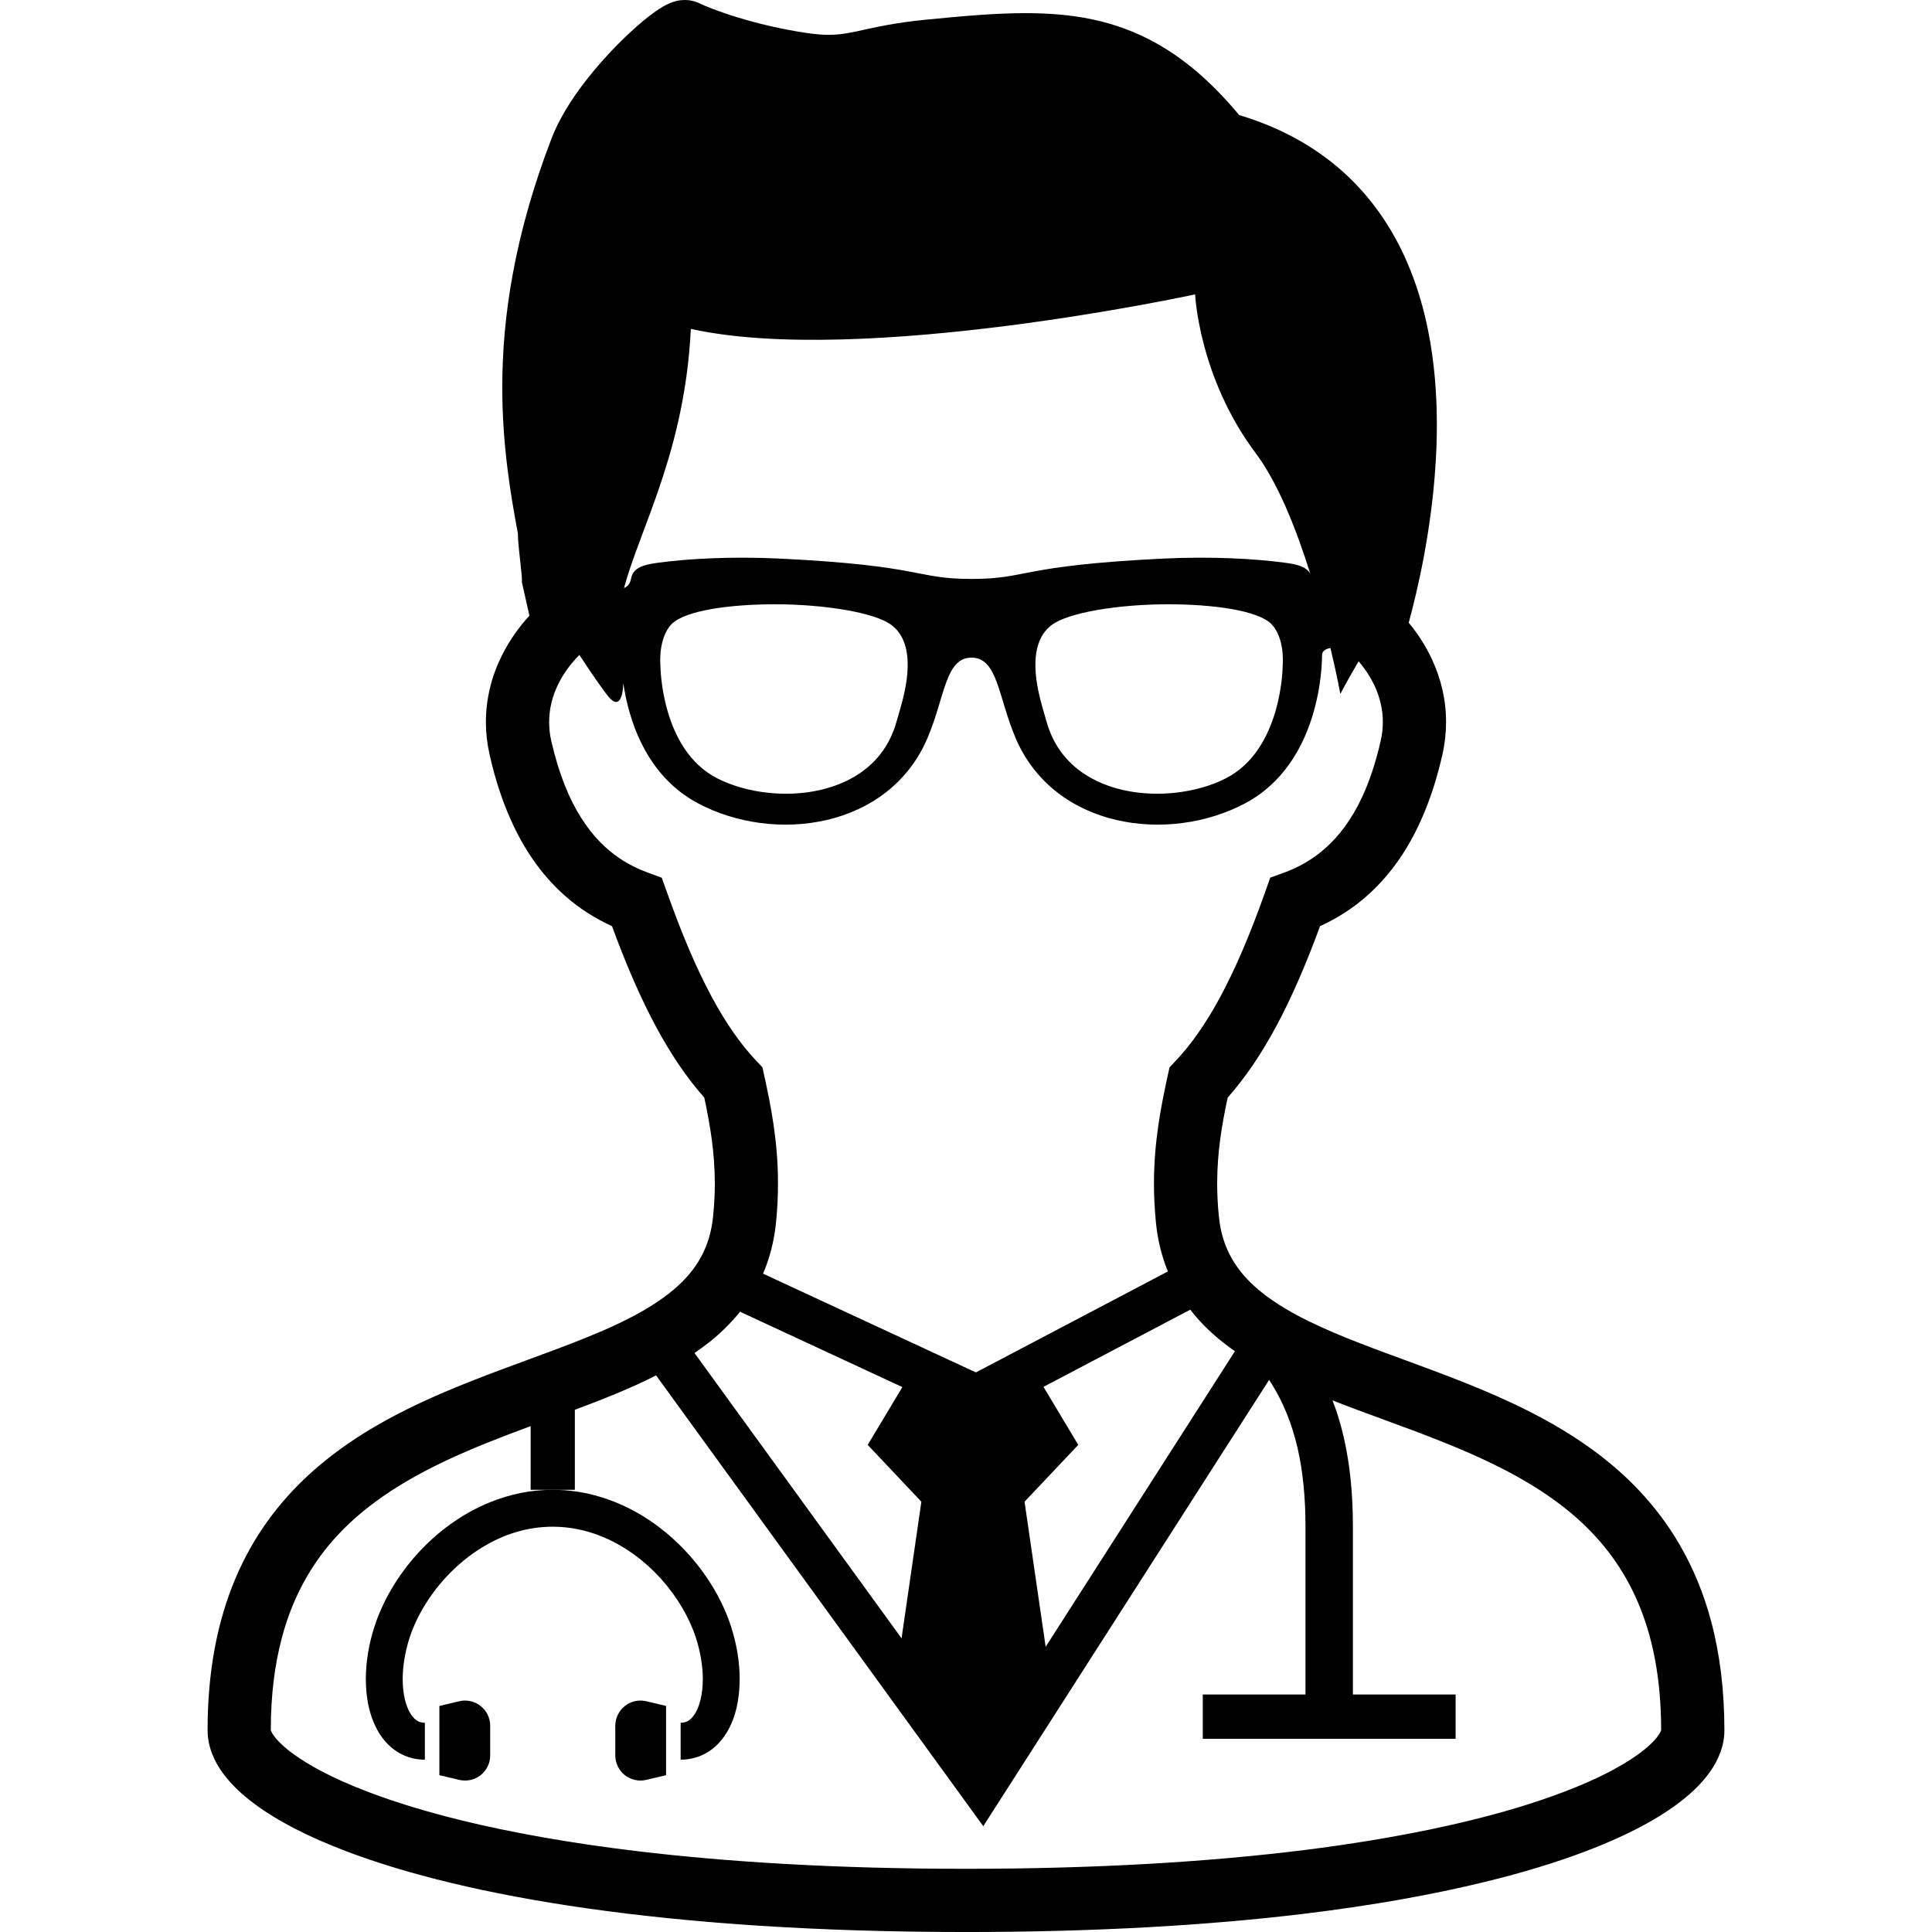
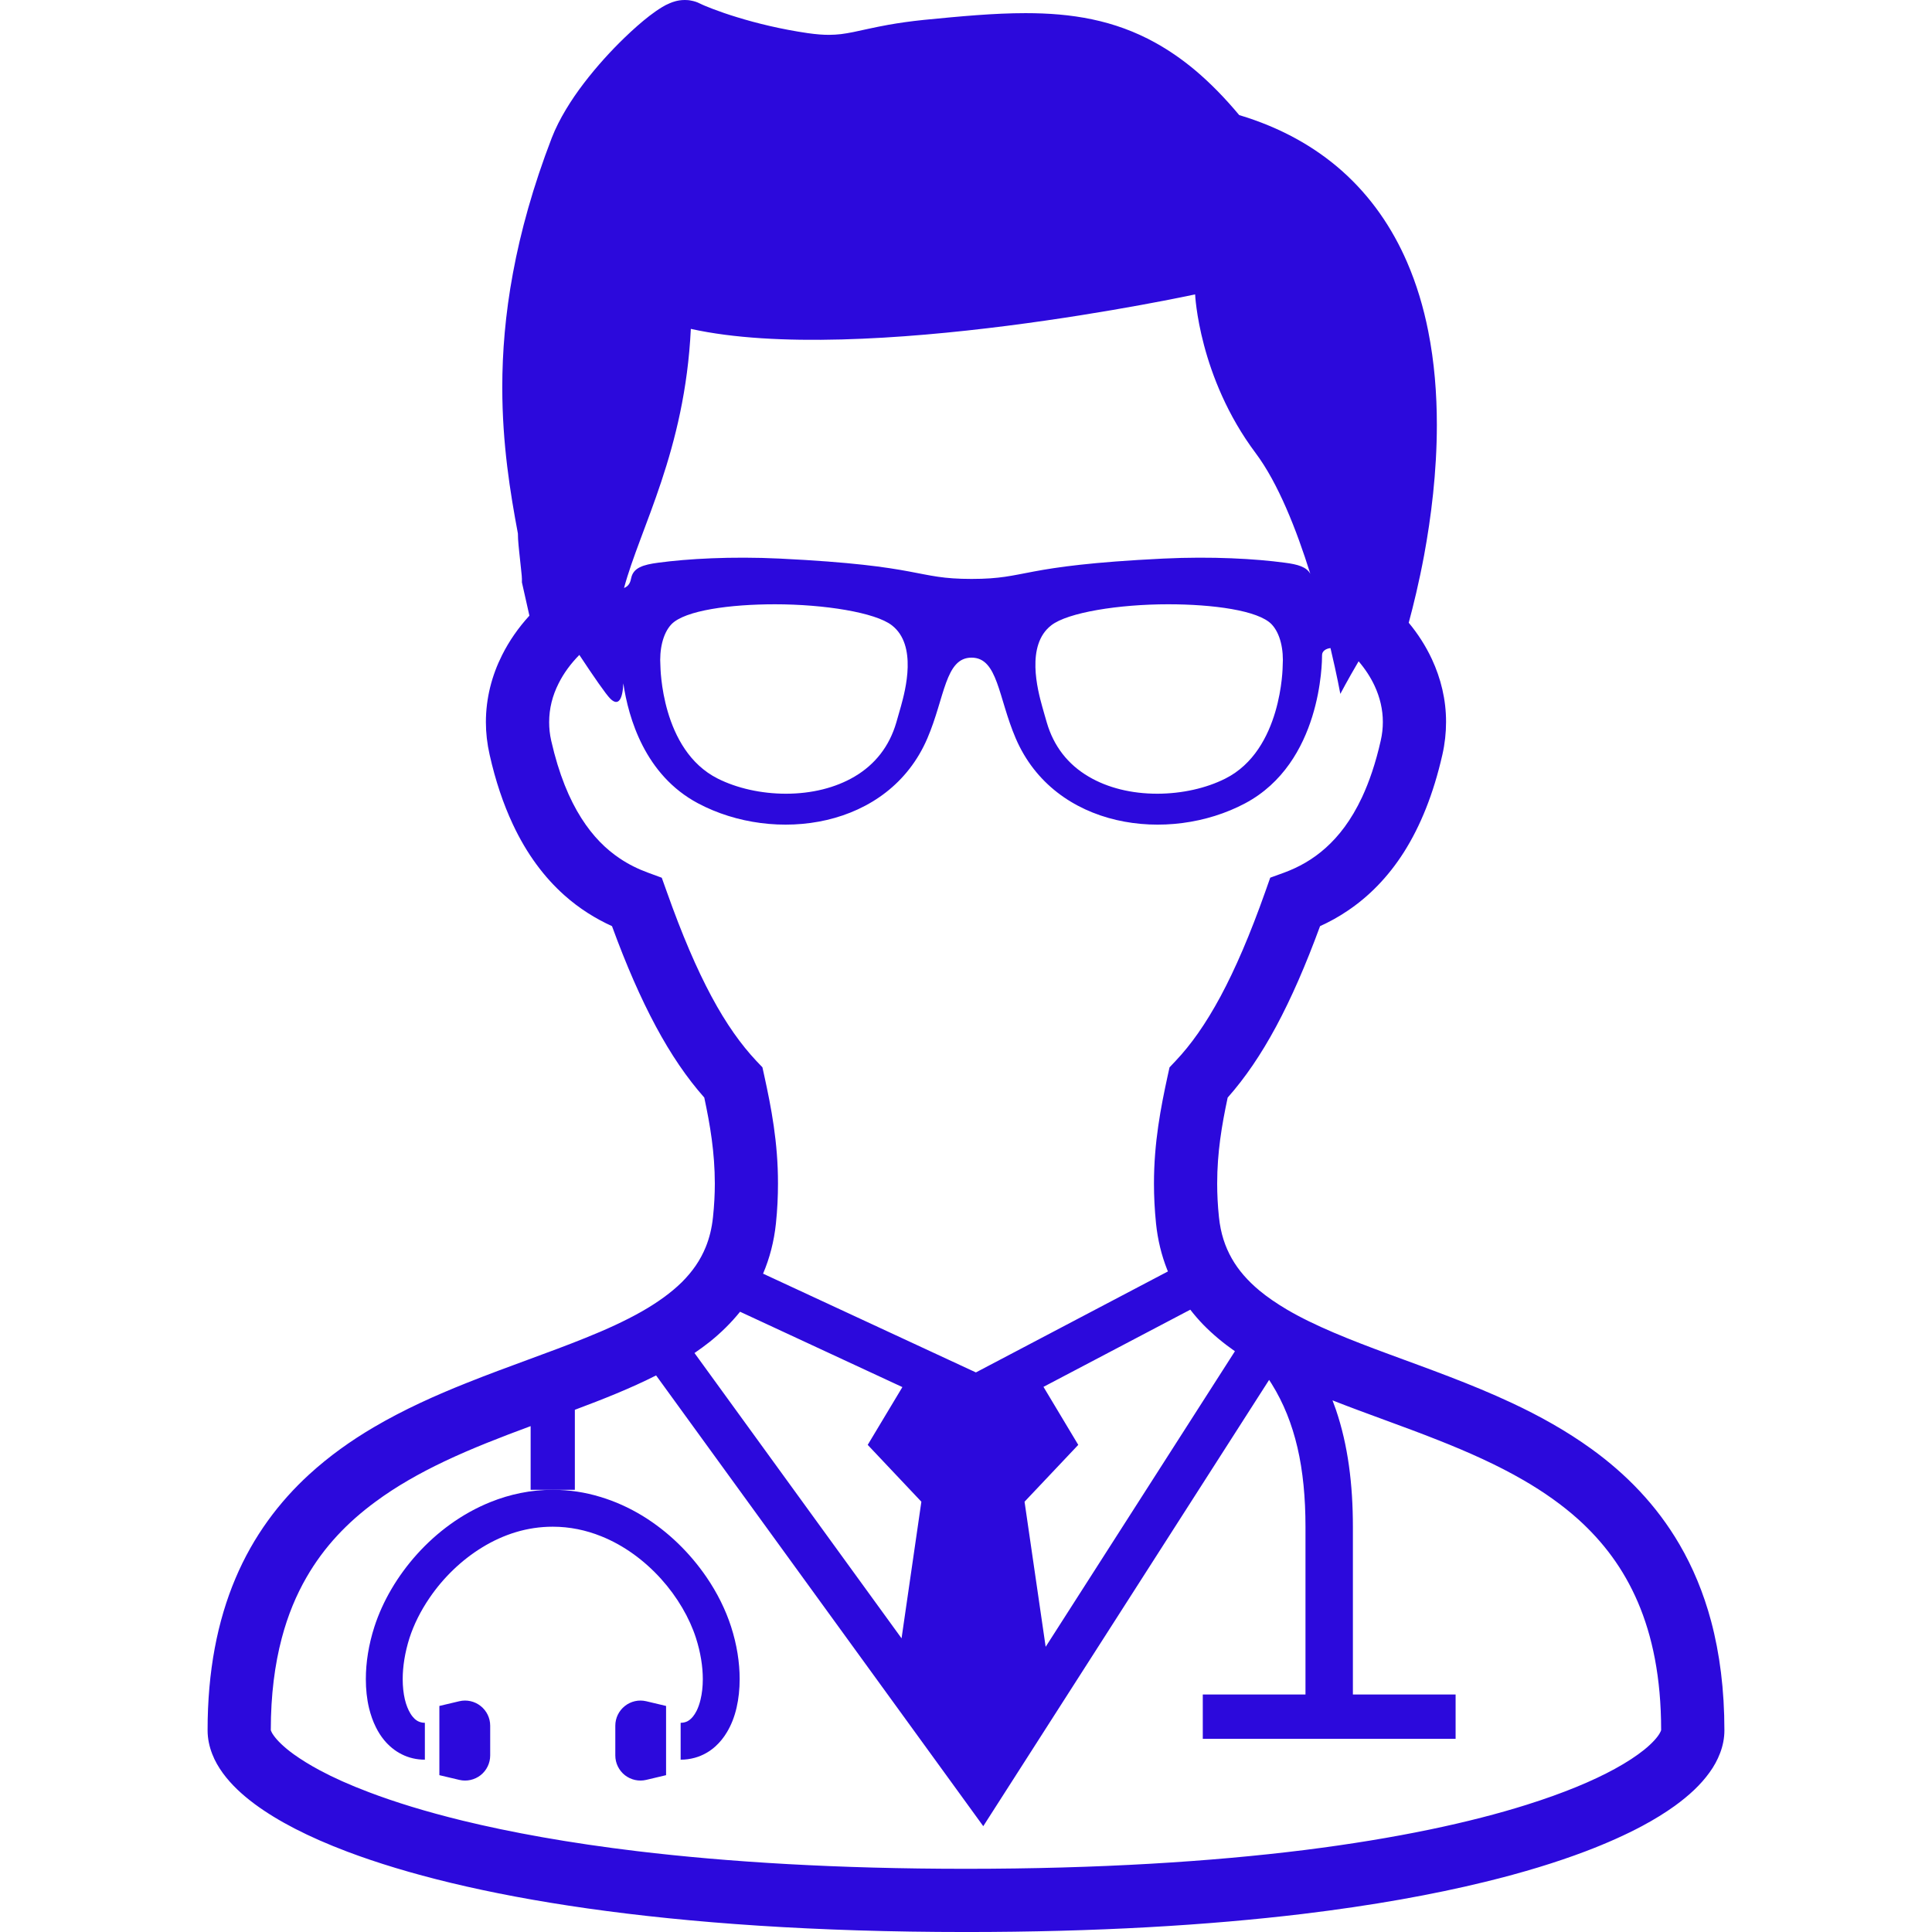
- <svg xmlns="http://www.w3.org/2000/svg" version="1.1" id="_x32_" width="800px" height="800px" viewBox="0 0 512 512" xml:space="preserve">
-   <style type="text/css">
- 
- 	.st0{fill:#000000;}
- 
- </style>
-   <g>
-     <path class="st0" d="M110.547,411.844c-5.234,5.813-9.141,12.5-11.328,19.266c-1.531,4.766-2.266,9.469-2.266,13.875   c0,2.688,0.266,5.25,0.844,7.672c0.438,1.797,1.031,3.516,1.828,5.094c0.594,1.203,1.313,2.344,2.156,3.375   c1.266,1.531,2.828,2.859,4.688,3.781c1.844,0.938,3.969,1.438,6.125,1.422v-9.766c-0.453,0-0.797-0.063-1.125-0.156   c-0.578-0.156-1.047-0.422-1.578-0.891c-0.375-0.359-0.781-0.828-1.156-1.469c-0.563-0.922-1.094-2.203-1.453-3.734   c-0.359-1.547-0.563-3.344-0.563-5.328c0-3.297,0.578-7.047,1.797-10.891c1.141-3.531,2.953-7.188,5.328-10.656   c3.547-5.219,8.391-9.984,13.984-13.391c2.781-1.703,5.781-3.078,8.891-4.016c3.125-0.938,6.391-1.438,9.766-1.438   c4.5,0,8.813,0.906,12.844,2.531c6.031,2.406,11.484,6.453,15.844,11.281c4.344,4.813,7.578,10.406,9.266,15.688   c1.234,3.844,1.813,7.594,1.813,10.891c0,2.016-0.219,3.844-0.594,5.391c-0.266,1.156-0.641,2.188-1.047,3   c-0.313,0.625-0.641,1.125-0.984,1.547c-0.5,0.609-1,1-1.484,1.25c-0.5,0.234-1.016,0.375-1.766,0.391v9.766   c1.281,0.016,2.547-0.172,3.75-0.5c2.109-0.578,4-1.672,5.547-3.094c1.156-1.063,2.125-2.281,2.922-3.609   c1.219-2,2.063-4.219,2.609-6.594s0.813-4.906,0.813-7.547c0-4.406-0.734-9.125-2.266-13.875   c-1.453-4.516-3.672-8.984-6.547-13.188c-4.313-6.297-10.063-12.016-16.969-16.234c-3.453-2.094-7.188-3.813-11.172-5   c-3.984-1.219-8.203-1.875-12.578-1.875c-5.828,0-11.391,1.188-16.469,3.234C122.375,401.109,115.781,406.047,110.547,411.844z" />
-     <path class="st0" d="M165.594,452.109c-1.594,1.266-2.531,3.172-2.531,5.219v7.891c0,2.031,0.938,3.953,2.531,5.219   c1.594,1.25,3.688,1.719,5.656,1.25l5.266-1.25v-18.344l-5.266-1.25C169.281,450.375,167.188,450.844,165.594,452.109z" />
-     <path class="st0" d="M121.719,450.844l-5.281,1.25v18.344l5.281,1.25c1.969,0.469,4.063,0,5.656-1.25   c1.594-1.266,2.531-3.188,2.531-5.219v-7.891c0-2.047-0.938-3.953-2.531-5.219S123.688,450.375,121.719,450.844z" />
-     <path class="st0" d="M453.453,429.594c-2.016-7.531-4.859-14.281-8.359-20.281c-6.141-10.547-14.266-18.75-23.234-25.25   c-6.734-4.875-13.922-8.859-21.234-12.281c-10.953-5.125-22.156-9.063-32.5-12.891c-10.344-3.813-19.797-7.547-27.156-11.891   c-2.688-1.594-5.109-3.25-7.203-4.984c-3.125-2.609-5.563-5.391-7.328-8.5s-2.953-6.609-3.406-10.984   c-0.328-3.125-0.469-6.063-0.469-8.875c0-8.281,1.219-15.453,2.781-22.781c4.625-5.219,8.859-11.438,12.859-18.875   c4.016-7.484,7.828-16.219,11.625-26.563c2.438-1.109,4.891-2.438,7.281-4.063c5.469-3.656,10.656-8.781,14.984-15.609   c4.313-6.828,7.781-15.313,10.156-25.781c0.656-2.906,0.969-5.797,0.969-8.641c0.016-5.938-1.391-11.594-3.75-16.656   c-1.641-3.516-3.719-6.734-6.141-9.656c1.234-4.563,2.734-10.703,4.078-17.891c1.844-9.984,3.375-21.984,3.375-34.594   c0-8.141-0.641-16.547-2.297-24.844c-1.234-6.219-3.063-12.391-5.625-18.297c-3.859-8.891-9.469-17.25-17.266-24.156   c-7.219-6.391-16.266-11.484-27.188-14.75c-3.859-4.625-7.734-8.563-11.703-11.906c-3.438-2.875-6.953-5.297-10.547-7.281   c-5.406-3-11-4.984-16.734-6.188s-11.578-1.641-17.641-1.641c-8.359,0-17.156,0.828-26.875,1.781   c-3.672,0.375-6.75,0.828-9.422,1.297c-3.984,0.719-6.969,1.453-9.359,1.938c-1.203,0.234-2.25,0.422-3.281,0.547   c-1.031,0.109-2.031,0.188-3.172,0.188c-1.531,0-3.297-0.125-5.609-0.453c-7.078-1.031-13.547-2.625-18.625-4.188   c-2.531-0.766-4.719-1.531-6.438-2.188c-0.859-0.328-1.609-0.625-2.203-0.875c-0.609-0.25-1.063-0.484-1.328-0.609l0.016,0.016   c-0.781-0.406-1.531-0.625-2.203-0.75C182.609,0.031,182.016,0,181.5,0c-1.078,0-1.844,0.156-2.453,0.313s-1.078,0.344-1.5,0.516   c-0.813,0.328-1.438,0.672-2.063,1.047c-1.141,0.688-2.234,1.453-3.391,2.344c-2.016,1.563-4.234,3.5-6.594,5.781   c-3.531,3.406-7.313,7.531-10.75,12.031c-1.719,2.234-3.328,4.578-4.781,7s-2.734,4.906-3.75,7.516   c-4.969,12.922-8.25,24.828-10.281,35.813c-2.047,10.984-2.828,21.047-2.828,30.281c0,15.109,2.109,27.922,4.141,38.75   c0,0.516,0.016,1,0.047,1.516c0.063,1.016,0.172,2.063,0.281,3.156c0.172,1.625,0.359,3.297,0.5,4.703   c0.078,0.703,0.141,1.328,0.188,1.813c0.016,0.234,0.031,0.453,0.031,0.609l0.016,0.156v0.047v0.016v0.922l1.984,8.828   c-2.859,3.125-5.328,6.625-7.25,10.469c-2.688,5.344-4.281,11.375-4.281,17.75c0,2.813,0.328,5.719,0.984,8.609   c1.563,6.984,3.641,13.078,6.125,18.391c3.719,7.984,8.438,14.188,13.656,18.844c4.047,3.625,8.375,6.266,12.656,8.219   c3.781,10.344,7.594,19.063,11.609,26.547c4,7.453,8.219,13.656,12.844,18.875c1.563,7.328,2.781,14.516,2.797,22.797   c0,2.813-0.156,5.75-0.484,8.875c-0.313,3-0.969,5.594-1.922,7.938c-1.422,3.5-3.5,6.484-6.328,9.313   c-2.828,2.781-6.438,5.391-10.703,7.813c-4.328,2.453-9.344,4.75-14.797,6.938c-9.563,3.875-20.469,7.531-31.516,11.953   c-8.281,3.297-16.672,7.063-24.672,11.766c-6,3.531-11.766,7.625-17.078,12.484c-7.953,7.281-14.813,16.359-19.547,27.578   c-4.75,11.234-7.391,24.531-7.375,40.25c0,2.219,0.469,4.328,1.234,6.281c0.703,1.828,1.688,3.5,2.844,5.094   c2.188,2.969,5,5.625,8.453,8.188c6.063,4.469,14.109,8.656,24.531,12.594c15.625,5.891,36.563,11.188,63.641,15.031   c27.063,3.844,60.266,6.25,100.266,6.25c34.703,0,64.266-1.797,89.156-4.781c18.656-2.25,34.703-5.156,48.313-8.484   c10.219-2.484,19.078-5.219,26.672-8.094c5.688-2.156,10.688-4.406,15.031-6.719c3.25-1.734,6.125-3.516,8.672-5.344   c3.813-2.766,6.875-5.609,9.203-8.844c1.172-1.609,2.125-3.328,2.828-5.203c0.703-1.844,1.125-3.875,1.125-5.969   C456.984,447.813,455.75,438.203,453.453,429.594z M327.266,358.094l-50.156,78.328l-5.594-38.453l14.234-15.063l-9.219-15.375   l38.906-20.453c1.078,1.391,2.219,2.703,3.422,3.953C321.438,353.672,324.266,356,327.266,358.094z M183.078,87.156   c45.219,10.031,133.641-9.141,133.641-9.141s0.953,21.922,16.031,42.047c5.938,7.906,10.828,20.266,14.5,32.016   c-0.984-1.828-3.297-2.516-6.75-2.953c-7.75-1.047-19.266-1.719-32.234-1.094c-38.531,1.891-35.672,5.391-50.797,5.391   s-12.266-3.5-50.797-5.391c-12.969-0.625-24.484,0.047-32.25,1.094c-4.031,0.531-6.563,1.344-7.141,4.031   c-0.203,1-0.516,2.125-1.906,2.672C169.641,139.891,181.516,119.531,183.078,87.156z M339.922,176.469   c0,0.219-0.156,22.313-15.188,29.859c-5.109,2.578-11.516,4-18.031,4.016c-6.875,0-13.156-1.563-18.172-4.516   c-5.547-3.25-9.281-8.078-11.109-14.313c-0.438-1.453-0.828-2.906-1.234-4.313c-1.188-4.297-4.391-16.234,2.406-21.484   c4.375-3.422,17.953-5.578,30.969-5.578c11.828,0,23.891,1.609,27.422,5.297C339.313,167.875,340.219,172.219,339.922,176.469z    M238.75,187.203c-0.406,1.406-0.813,2.859-1.234,4.313c-1.828,6.234-5.563,11.063-11.094,14.313   c-5.031,2.953-11.313,4.516-18.188,4.516c-6.516-0.016-12.906-1.438-18.031-4.016c-15.031-7.547-15.172-29.641-15.188-29.859   c-0.297-4.25,0.609-8.594,2.922-11.031c3.547-3.688,15.609-5.297,27.438-5.297c13,0,26.594,2.156,30.984,5.578   C243.141,170.969,239.938,182.906,238.75,187.203z M188.547,264.063c-3.922-7.313-7.828-16.406-11.844-27.75l-1.328-3.703   l-3.688-1.359c-2.563-0.938-5.063-2.156-7.453-3.766c-3.609-2.422-7.031-5.734-10.172-10.672s-5.953-11.563-7.984-20.516   c-0.391-1.703-0.547-3.328-0.547-4.922c0-3.594,0.859-7,2.5-10.25c1.344-2.703,3.219-5.25,5.5-7.563   c3.844,5.813,7.031,10.422,8.188,11.578c2.203,2.203,3.297,0.078,3.469-4.047c1.359,9.172,5.719,24.313,19.797,31.797   c20.266,10.766,50.516,6.734,60.781-17.234c4.641-10.813,4.703-21.375,11.703-21.375c6.984,0,7.063,10.563,11.703,21.375   c10.281,23.969,40.531,28,60.797,17.234c20.25-10.766,20.391-37.422,20.391-39.297c0-0.969,0.922-1.703,2.234-1.844   c1.719,7.234,2.609,12.141,2.609,12.141s1.938-3.703,4.844-8.641c1.734,2.031,3.172,4.219,4.234,6.5   c1.422,3.063,2.188,6.266,2.188,9.594c0,1.609-0.172,3.25-0.563,4.938c-1.344,5.969-3.047,10.906-4.953,15   c-2.875,6.125-6.188,10.344-9.656,13.438c-3.453,3.094-7.141,5.109-10.969,6.531l-3.703,1.344l-1.313,3.719   c-4.016,11.344-7.938,20.453-11.859,27.75c-3.938,7.313-7.844,12.813-11.906,17.094l-1.609,1.703l-0.5,2.266   c-1.813,8.359-3.625,17.594-3.625,28.531c0,3.375,0.172,6.891,0.547,10.594c0.453,4.344,1.453,8.422,2.938,12.172   c0.063,0.172,0.156,0.359,0.219,0.516l-50.891,26.766l-56.406-26.172c1.734-4.063,2.906-8.5,3.406-13.281   c0.391-3.703,0.547-7.219,0.547-10.594c0.016-10.938-1.797-20.188-3.625-28.547l-0.5-2.266l-1.609-1.688   C196.391,276.844,192.469,271.375,188.547,264.063z M188.094,355.594c2.938-2.359,5.641-5,8.031-7.969l43.016,19.969l-9.188,15.313   l14.219,15.063l-5.25,36.203l-54.875-75.609C185.438,357.609,186.797,356.625,188.094,355.594z M440.219,458.5   c-0.016,0.094-0.125,0.406-0.422,0.906c-0.563,0.969-1.875,2.531-4.094,4.313c-1.922,1.547-4.516,3.281-7.781,5.063   c-5.734,3.141-13.5,6.406-23.344,9.5c-14.781,4.656-34.297,8.906-58.922,12c-24.625,3.063-54.359,4.969-89.672,4.969   c-34.094,0-63-1.781-87.125-4.672c-18.094-2.172-33.5-4.984-46.344-8.109c-9.656-2.359-17.875-4.906-24.703-7.5   c-5.141-1.938-9.5-3.906-13.078-5.828c-2.688-1.438-4.953-2.859-6.797-4.172c-2.75-1.969-4.5-3.766-5.375-5   c-0.438-0.594-0.656-1.063-0.734-1.281c-0.047-0.094-0.063-0.156-0.063-0.188c0-9.375,1.063-17.406,2.906-24.375   c1.609-6.094,3.828-11.391,6.531-16.078c4.719-8.203,10.922-14.641,18.297-20.063c5.5-4.078,11.672-7.563,18.203-10.672   c7.328-3.484,15.109-6.484,22.922-9.375v16.875h5.859h5.859v-21.203c7.469-2.797,14.75-5.672,21.531-9.109l86.703,119.453   l75.75-118.266c0.234,0.359,0.469,0.719,0.688,1.063c3.156,5.078,5.359,10.609,6.828,16.875c1.453,6.25,2.125,13.25,2.125,21.047   c0,18.063,0,33.797,0,44.391H318.75v11.734h67v-11.734h-27.219c0-10.594,0-26.328,0-44.391c0-11.359-1.297-21.703-4.516-31.141   c-0.281-0.813-0.578-1.625-0.891-2.422c9.156,3.609,18.734,6.859,28.016,10.547c7.953,3.141,15.672,6.578,22.688,10.656   c5.281,3.063,10.172,6.5,14.516,10.406c6.516,5.922,11.859,12.906,15.703,21.859C437.875,433.516,440.219,444.516,440.219,458.5   L440.219,458.5z" />
+ <svg xmlns="http://www.w3.org/2000/svg" version="1.1" id="_x32_" width="800px" height="800px" viewBox="0 0 512 512" xml:space="preserve" fill="#000000">
+   <g id="SVGRepo_bgCarrier" stroke-width="0" />
+   <g id="SVGRepo_tracerCarrier" stroke-linecap="round" stroke-linejoin="round" />
+   <g id="SVGRepo_iconCarrier">
+     <style type="text/css">  .st0{fill:#2c09dc;}  </style>
+     <g>
+       <path class="st0" d="M110.547,411.844c-5.234,5.813-9.141,12.5-11.328,19.266c-1.531,4.766-2.266,9.469-2.266,13.875 c0,2.688,0.266,5.25,0.844,7.672c0.438,1.797,1.031,3.516,1.828,5.094c0.594,1.203,1.313,2.344,2.156,3.375 c1.266,1.531,2.828,2.859,4.688,3.781c1.844,0.938,3.969,1.438,6.125,1.422v-9.766c-0.453,0-0.797-0.063-1.125-0.156 c-0.578-0.156-1.047-0.422-1.578-0.891c-0.375-0.359-0.781-0.828-1.156-1.469c-0.563-0.922-1.094-2.203-1.453-3.734 c-0.359-1.547-0.563-3.344-0.563-5.328c0-3.297,0.578-7.047,1.797-10.891c1.141-3.531,2.953-7.188,5.328-10.656 c3.547-5.219,8.391-9.984,13.984-13.391c2.781-1.703,5.781-3.078,8.891-4.016c3.125-0.938,6.391-1.438,9.766-1.438 c4.5,0,8.813,0.906,12.844,2.531c6.031,2.406,11.484,6.453,15.844,11.281c4.344,4.813,7.578,10.406,9.266,15.688 c1.234,3.844,1.813,7.594,1.813,10.891c0,2.016-0.219,3.844-0.594,5.391c-0.266,1.156-0.641,2.188-1.047,3 c-0.313,0.625-0.641,1.125-0.984,1.547c-0.5,0.609-1,1-1.484,1.25c-0.5,0.234-1.016,0.375-1.766,0.391v9.766 c1.281,0.016,2.547-0.172,3.75-0.5c2.109-0.578,4-1.672,5.547-3.094c1.156-1.063,2.125-2.281,2.922-3.609 c1.219-2,2.063-4.219,2.609-6.594s0.813-4.906,0.813-7.547c0-4.406-0.734-9.125-2.266-13.875 c-1.453-4.516-3.672-8.984-6.547-13.188c-4.313-6.297-10.063-12.016-16.969-16.234c-3.453-2.094-7.188-3.813-11.172-5 c-3.984-1.219-8.203-1.875-12.578-1.875c-5.828,0-11.391,1.188-16.469,3.234C122.375,401.109,115.781,406.047,110.547,411.844z" />
+       <path class="st0" d="M165.594,452.109c-1.594,1.266-2.531,3.172-2.531,5.219v7.891c0,2.031,0.938,3.953,2.531,5.219 c1.594,1.25,3.688,1.719,5.656,1.25l5.266-1.25v-18.344l-5.266-1.25C169.281,450.375,167.188,450.844,165.594,452.109z" />
+       <path class="st0" d="M121.719,450.844l-5.281,1.25v18.344l5.281,1.25c1.969,0.469,4.063,0,5.656-1.25 c1.594-1.266,2.531-3.188,2.531-5.219v-7.891c0-2.047-0.938-3.953-2.531-5.219S123.688,450.375,121.719,450.844z" />
+       <path class="st0" d="M453.453,429.594c-2.016-7.531-4.859-14.281-8.359-20.281c-6.141-10.547-14.266-18.75-23.234-25.25 c-6.734-4.875-13.922-8.859-21.234-12.281c-10.953-5.125-22.156-9.063-32.5-12.891c-10.344-3.813-19.797-7.547-27.156-11.891 c-2.688-1.594-5.109-3.25-7.203-4.984c-3.125-2.609-5.563-5.391-7.328-8.5s-2.953-6.609-3.406-10.984 c-0.328-3.125-0.469-6.063-0.469-8.875c0-8.281,1.219-15.453,2.781-22.781c4.625-5.219,8.859-11.438,12.859-18.875 c4.016-7.484,7.828-16.219,11.625-26.563c2.438-1.109,4.891-2.438,7.281-4.063c5.469-3.656,10.656-8.781,14.984-15.609 c4.313-6.828,7.781-15.313,10.156-25.781c0.656-2.906,0.969-5.797,0.969-8.641c0.016-5.938-1.391-11.594-3.75-16.656 c-1.641-3.516-3.719-6.734-6.141-9.656c1.234-4.563,2.734-10.703,4.078-17.891c1.844-9.984,3.375-21.984,3.375-34.594 c0-8.141-0.641-16.547-2.297-24.844c-1.234-6.219-3.063-12.391-5.625-18.297c-3.859-8.891-9.469-17.25-17.266-24.156 c-7.219-6.391-16.266-11.484-27.188-14.75c-3.859-4.625-7.734-8.563-11.703-11.906c-3.438-2.875-6.953-5.297-10.547-7.281 c-5.406-3-11-4.984-16.734-6.188s-11.578-1.641-17.641-1.641c-8.359,0-17.156,0.828-26.875,1.781 c-3.672,0.375-6.75,0.828-9.422,1.297c-3.984,0.719-6.969,1.453-9.359,1.938c-1.203,0.234-2.25,0.422-3.281,0.547 c-1.031,0.109-2.031,0.188-3.172,0.188c-1.531,0-3.297-0.125-5.609-0.453c-7.078-1.031-13.547-2.625-18.625-4.188 c-2.531-0.766-4.719-1.531-6.438-2.188c-0.859-0.328-1.609-0.625-2.203-0.875c-0.609-0.25-1.063-0.484-1.328-0.609l0.016,0.016 c-0.781-0.406-1.531-0.625-2.203-0.75C182.609,0.031,182.016,0,181.5,0c-1.078,0-1.844,0.156-2.453,0.313s-1.078,0.344-1.5,0.516 c-0.813,0.328-1.438,0.672-2.063,1.047c-1.141,0.688-2.234,1.453-3.391,2.344c-2.016,1.563-4.234,3.5-6.594,5.781 c-3.531,3.406-7.313,7.531-10.75,12.031c-1.719,2.234-3.328,4.578-4.781,7s-2.734,4.906-3.75,7.516 c-4.969,12.922-8.25,24.828-10.281,35.813c-2.047,10.984-2.828,21.047-2.828,30.281c0,15.109,2.109,27.922,4.141,38.75 c0,0.516,0.016,1,0.047,1.516c0.063,1.016,0.172,2.063,0.281,3.156c0.172,1.625,0.359,3.297,0.5,4.703 c0.078,0.703,0.141,1.328,0.188,1.813c0.016,0.234,0.031,0.453,0.031,0.609l0.016,0.156v0.047v0.016v0.922l1.984,8.828 c-2.859,3.125-5.328,6.625-7.25,10.469c-2.688,5.344-4.281,11.375-4.281,17.75c0,2.813,0.328,5.719,0.984,8.609 c1.563,6.984,3.641,13.078,6.125,18.391c3.719,7.984,8.438,14.188,13.656,18.844c4.047,3.625,8.375,6.266,12.656,8.219 c3.781,10.344,7.594,19.063,11.609,26.547c4,7.453,8.219,13.656,12.844,18.875c1.563,7.328,2.781,14.516,2.797,22.797 c0,2.813-0.156,5.75-0.484,8.875c-0.313,3-0.969,5.594-1.922,7.938c-1.422,3.5-3.5,6.484-6.328,9.313 c-2.828,2.781-6.438,5.391-10.703,7.813c-4.328,2.453-9.344,4.75-14.797,6.938c-9.563,3.875-20.469,7.531-31.516,11.953 c-8.281,3.297-16.672,7.063-24.672,11.766c-6,3.531-11.766,7.625-17.078,12.484c-7.953,7.281-14.813,16.359-19.547,27.578 c-4.75,11.234-7.391,24.531-7.375,40.25c0,2.219,0.469,4.328,1.234,6.281c0.703,1.828,1.688,3.5,2.844,5.094 c2.188,2.969,5,5.625,8.453,8.188c6.063,4.469,14.109,8.656,24.531,12.594c15.625,5.891,36.563,11.188,63.641,15.031 c27.063,3.844,60.266,6.25,100.266,6.25c34.703,0,64.266-1.797,89.156-4.781c18.656-2.25,34.703-5.156,48.313-8.484 c10.219-2.484,19.078-5.219,26.672-8.094c5.688-2.156,10.688-4.406,15.031-6.719c3.25-1.734,6.125-3.516,8.672-5.344 c3.813-2.766,6.875-5.609,9.203-8.844c1.172-1.609,2.125-3.328,2.828-5.203c0.703-1.844,1.125-3.875,1.125-5.969 C456.984,447.813,455.75,438.203,453.453,429.594z M327.266,358.094l-50.156,78.328l-5.594-38.453l14.234-15.063l-9.219-15.375 l38.906-20.453c1.078,1.391,2.219,2.703,3.422,3.953C321.438,353.672,324.266,356,327.266,358.094z M183.078,87.156 c45.219,10.031,133.641-9.141,133.641-9.141s0.953,21.922,16.031,42.047c5.938,7.906,10.828,20.266,14.5,32.016 c-0.984-1.828-3.297-2.516-6.75-2.953c-7.75-1.047-19.266-1.719-32.234-1.094c-38.531,1.891-35.672,5.391-50.797,5.391 s-12.266-3.5-50.797-5.391c-12.969-0.625-24.484,0.047-32.25,1.094c-4.031,0.531-6.563,1.344-7.141,4.031 c-0.203,1-0.516,2.125-1.906,2.672C169.641,139.891,181.516,119.531,183.078,87.156z M339.922,176.469 c0,0.219-0.156,22.313-15.188,29.859c-5.109,2.578-11.516,4-18.031,4.016c-6.875,0-13.156-1.563-18.172-4.516 c-5.547-3.25-9.281-8.078-11.109-14.313c-0.438-1.453-0.828-2.906-1.234-4.313c-1.188-4.297-4.391-16.234,2.406-21.484 c4.375-3.422,17.953-5.578,30.969-5.578c11.828,0,23.891,1.609,27.422,5.297C339.313,167.875,340.219,172.219,339.922,176.469z M238.75,187.203c-0.406,1.406-0.813,2.859-1.234,4.313c-1.828,6.234-5.563,11.063-11.094,14.313 c-5.031,2.953-11.313,4.516-18.188,4.516c-6.516-0.016-12.906-1.438-18.031-4.016c-15.031-7.547-15.172-29.641-15.188-29.859 c-0.297-4.25,0.609-8.594,2.922-11.031c3.547-3.688,15.609-5.297,27.438-5.297c13,0,26.594,2.156,30.984,5.578 C243.141,170.969,239.938,182.906,238.75,187.203z M188.547,264.063c-3.922-7.313-7.828-16.406-11.844-27.75l-1.328-3.703 l-3.688-1.359c-2.563-0.938-5.063-2.156-7.453-3.766c-3.609-2.422-7.031-5.734-10.172-10.672s-5.953-11.563-7.984-20.516 c-0.391-1.703-0.547-3.328-0.547-4.922c0-3.594,0.859-7,2.5-10.25c1.344-2.703,3.219-5.25,5.5-7.563 c3.844,5.813,7.031,10.422,8.188,11.578c2.203,2.203,3.297,0.078,3.469-4.047c1.359,9.172,5.719,24.313,19.797,31.797 c20.266,10.766,50.516,6.734,60.781-17.234c4.641-10.813,4.703-21.375,11.703-21.375c6.984,0,7.063,10.563,11.703,21.375 c10.281,23.969,40.531,28,60.797,17.234c20.25-10.766,20.391-37.422,20.391-39.297c0-0.969,0.922-1.703,2.234-1.844 c1.719,7.234,2.609,12.141,2.609,12.141s1.938-3.703,4.844-8.641c1.734,2.031,3.172,4.219,4.234,6.5 c1.422,3.063,2.188,6.266,2.188,9.594c0,1.609-0.172,3.25-0.563,4.938c-1.344,5.969-3.047,10.906-4.953,15 c-2.875,6.125-6.188,10.344-9.656,13.438c-3.453,3.094-7.141,5.109-10.969,6.531l-3.703,1.344l-1.313,3.719 c-4.016,11.344-7.938,20.453-11.859,27.75c-3.938,7.313-7.844,12.813-11.906,17.094l-1.609,1.703l-0.5,2.266 c-1.813,8.359-3.625,17.594-3.625,28.531c0,3.375,0.172,6.891,0.547,10.594c0.453,4.344,1.453,8.422,2.938,12.172 c0.063,0.172,0.156,0.359,0.219,0.516l-50.891,26.766l-56.406-26.172c1.734-4.063,2.906-8.5,3.406-13.281 c0.391-3.703,0.547-7.219,0.547-10.594c0.016-10.938-1.797-20.188-3.625-28.547l-0.5-2.266l-1.609-1.688 C196.391,276.844,192.469,271.375,188.547,264.063z M188.094,355.594c2.938-2.359,5.641-5,8.031-7.969l43.016,19.969l-9.188,15.313 l14.219,15.063l-5.25,36.203l-54.875-75.609C185.438,357.609,186.797,356.625,188.094,355.594z M440.219,458.5 c-0.016,0.094-0.125,0.406-0.422,0.906c-0.563,0.969-1.875,2.531-4.094,4.313c-1.922,1.547-4.516,3.281-7.781,5.063 c-5.734,3.141-13.5,6.406-23.344,9.5c-14.781,4.656-34.297,8.906-58.922,12c-24.625,3.063-54.359,4.969-89.672,4.969 c-34.094,0-63-1.781-87.125-4.672c-18.094-2.172-33.5-4.984-46.344-8.109c-9.656-2.359-17.875-4.906-24.703-7.5 c-5.141-1.938-9.5-3.906-13.078-5.828c-2.688-1.438-4.953-2.859-6.797-4.172c-2.75-1.969-4.5-3.766-5.375-5 c-0.438-0.594-0.656-1.063-0.734-1.281c-0.047-0.094-0.063-0.156-0.063-0.188c0-9.375,1.063-17.406,2.906-24.375 c1.609-6.094,3.828-11.391,6.531-16.078c4.719-8.203,10.922-14.641,18.297-20.063c5.5-4.078,11.672-7.563,18.203-10.672 c7.328-3.484,15.109-6.484,22.922-9.375v16.875h5.859h5.859v-21.203c7.469-2.797,14.75-5.672,21.531-9.109l86.703,119.453 l75.75-118.266c0.234,0.359,0.469,0.719,0.688,1.063c3.156,5.078,5.359,10.609,6.828,16.875c1.453,6.25,2.125,13.25,2.125,21.047 c0,18.063,0,33.797,0,44.391H318.75v11.734h67v-11.734h-27.219c0-10.594,0-26.328,0-44.391c0-11.359-1.297-21.703-4.516-31.141 c-0.281-0.813-0.578-1.625-0.891-2.422c9.156,3.609,18.734,6.859,28.016,10.547c7.953,3.141,15.672,6.578,22.688,10.656 c5.281,3.063,10.172,6.5,14.516,10.406c6.516,5.922,11.859,12.906,15.703,21.859C437.875,433.516,440.219,444.516,440.219,458.5 L440.219,458.5z" />
+     </g>
  </g>
</svg>
